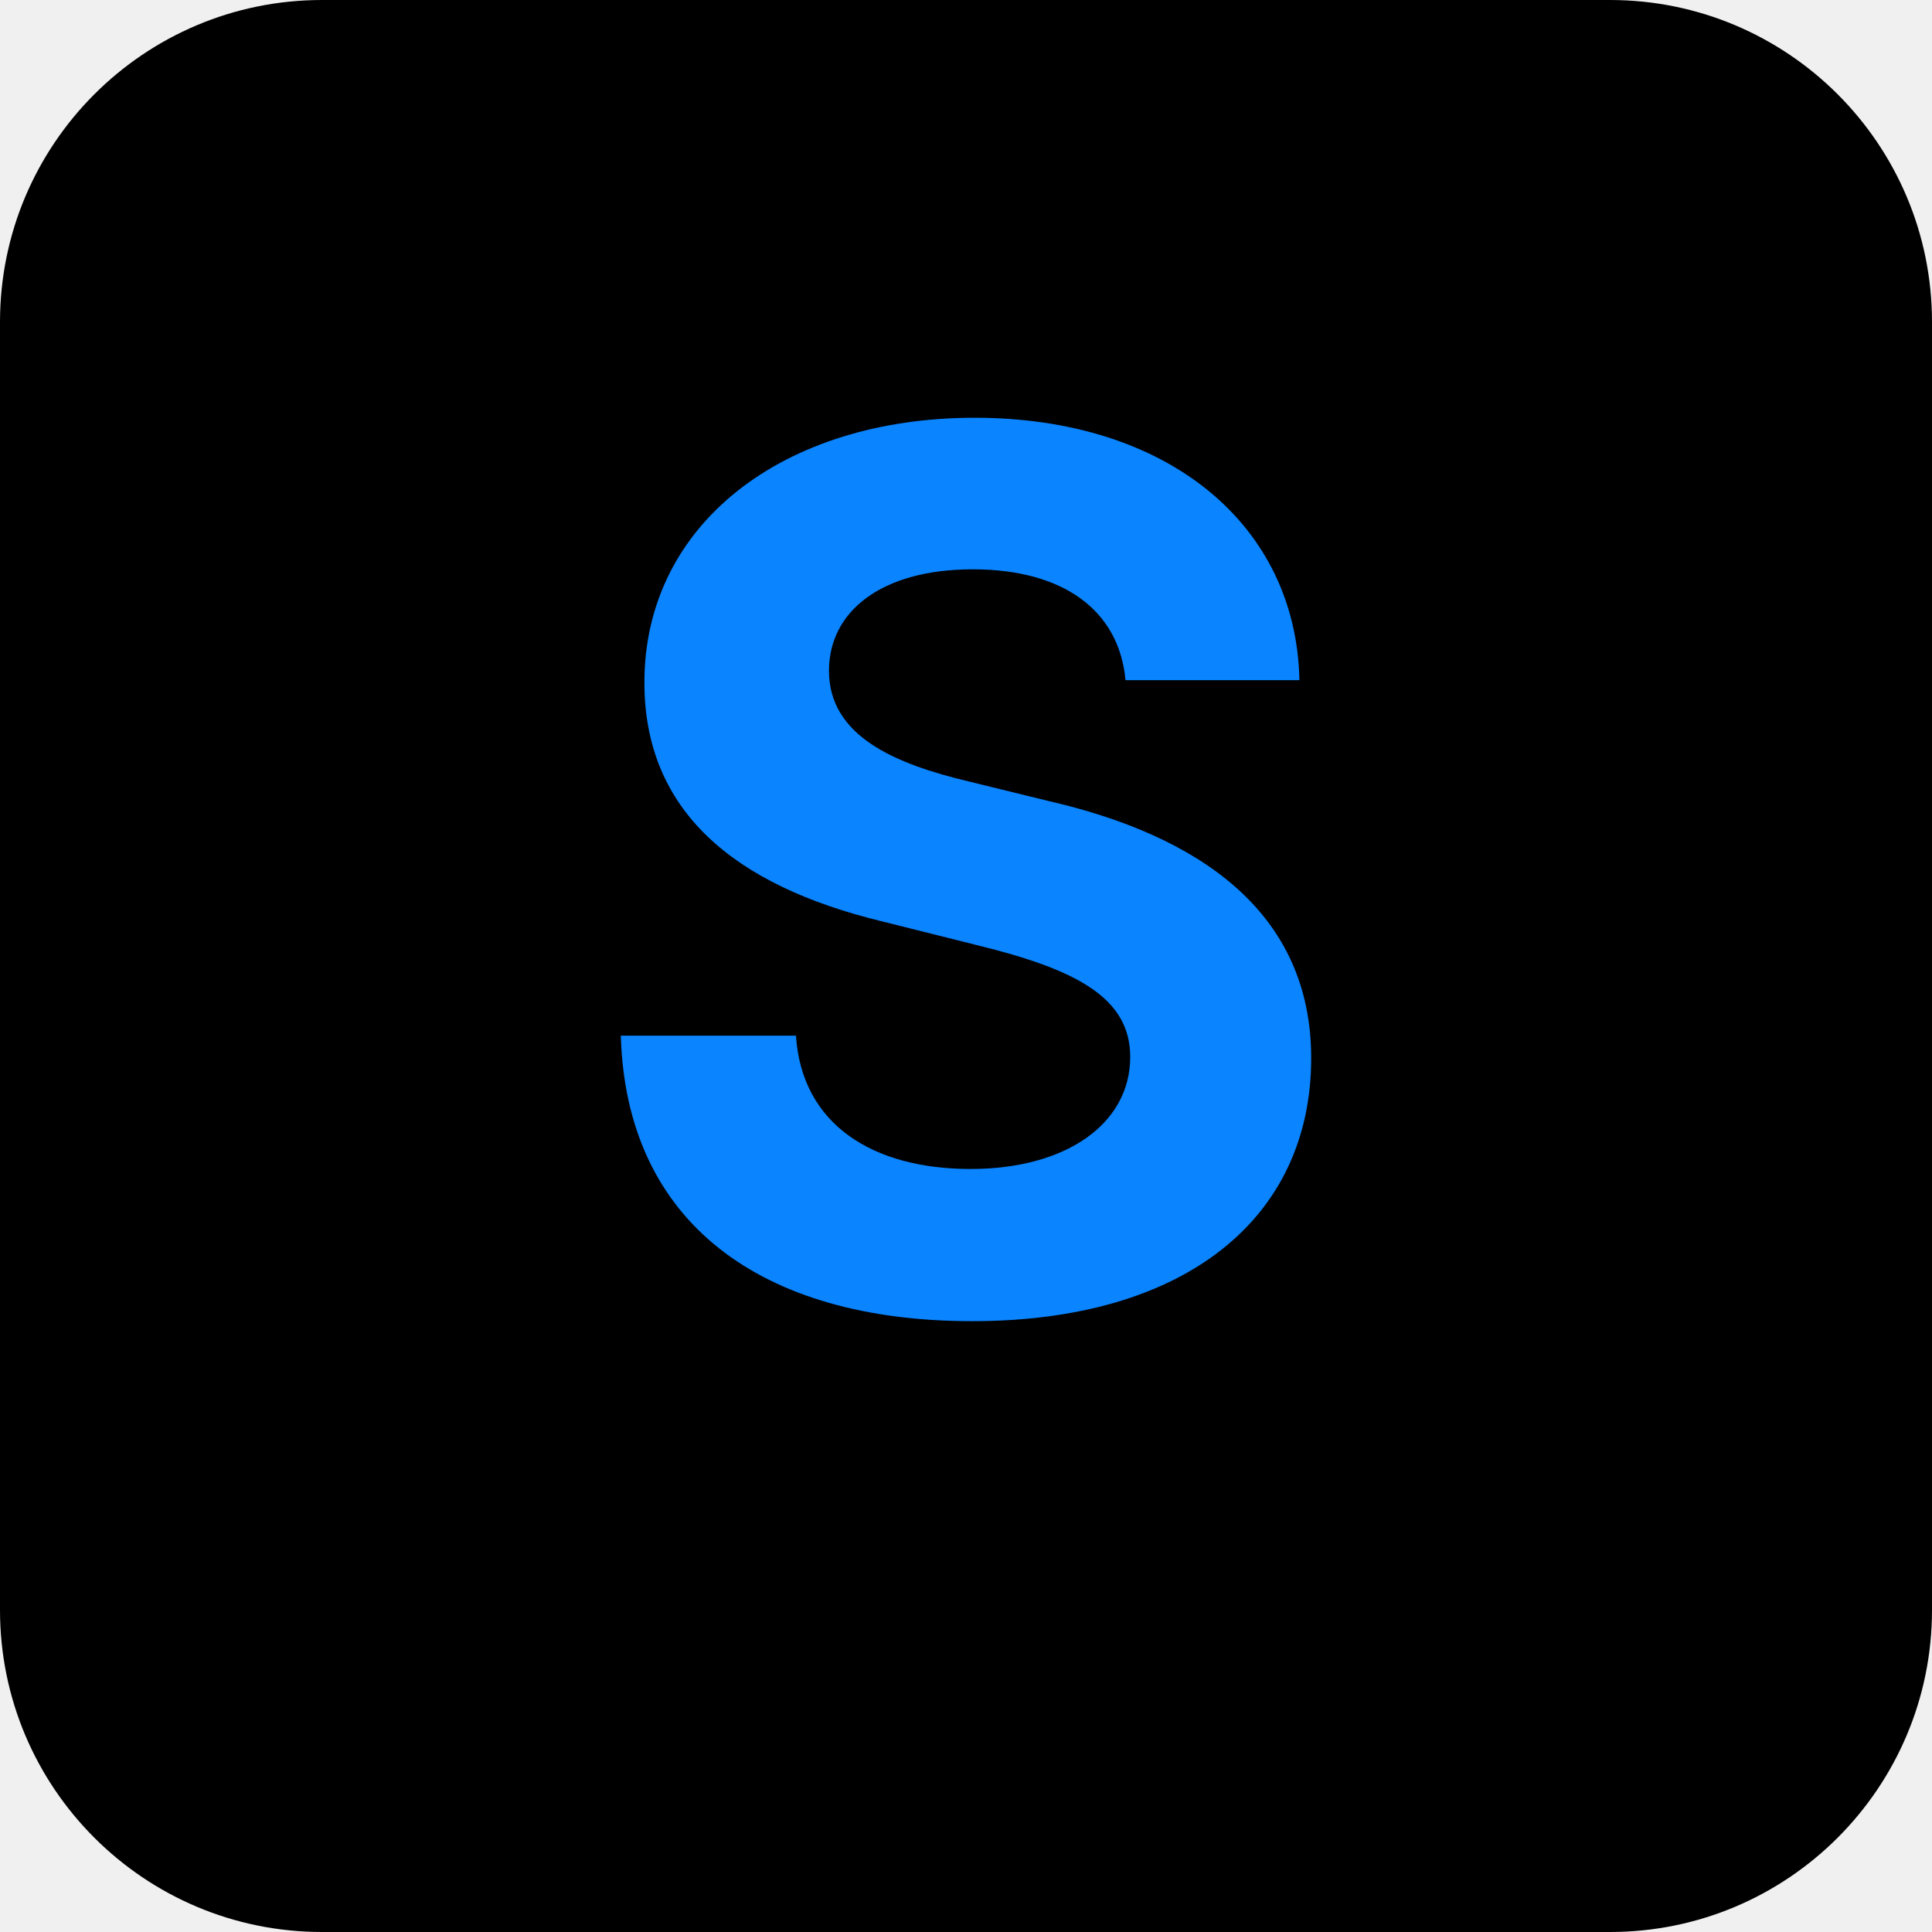
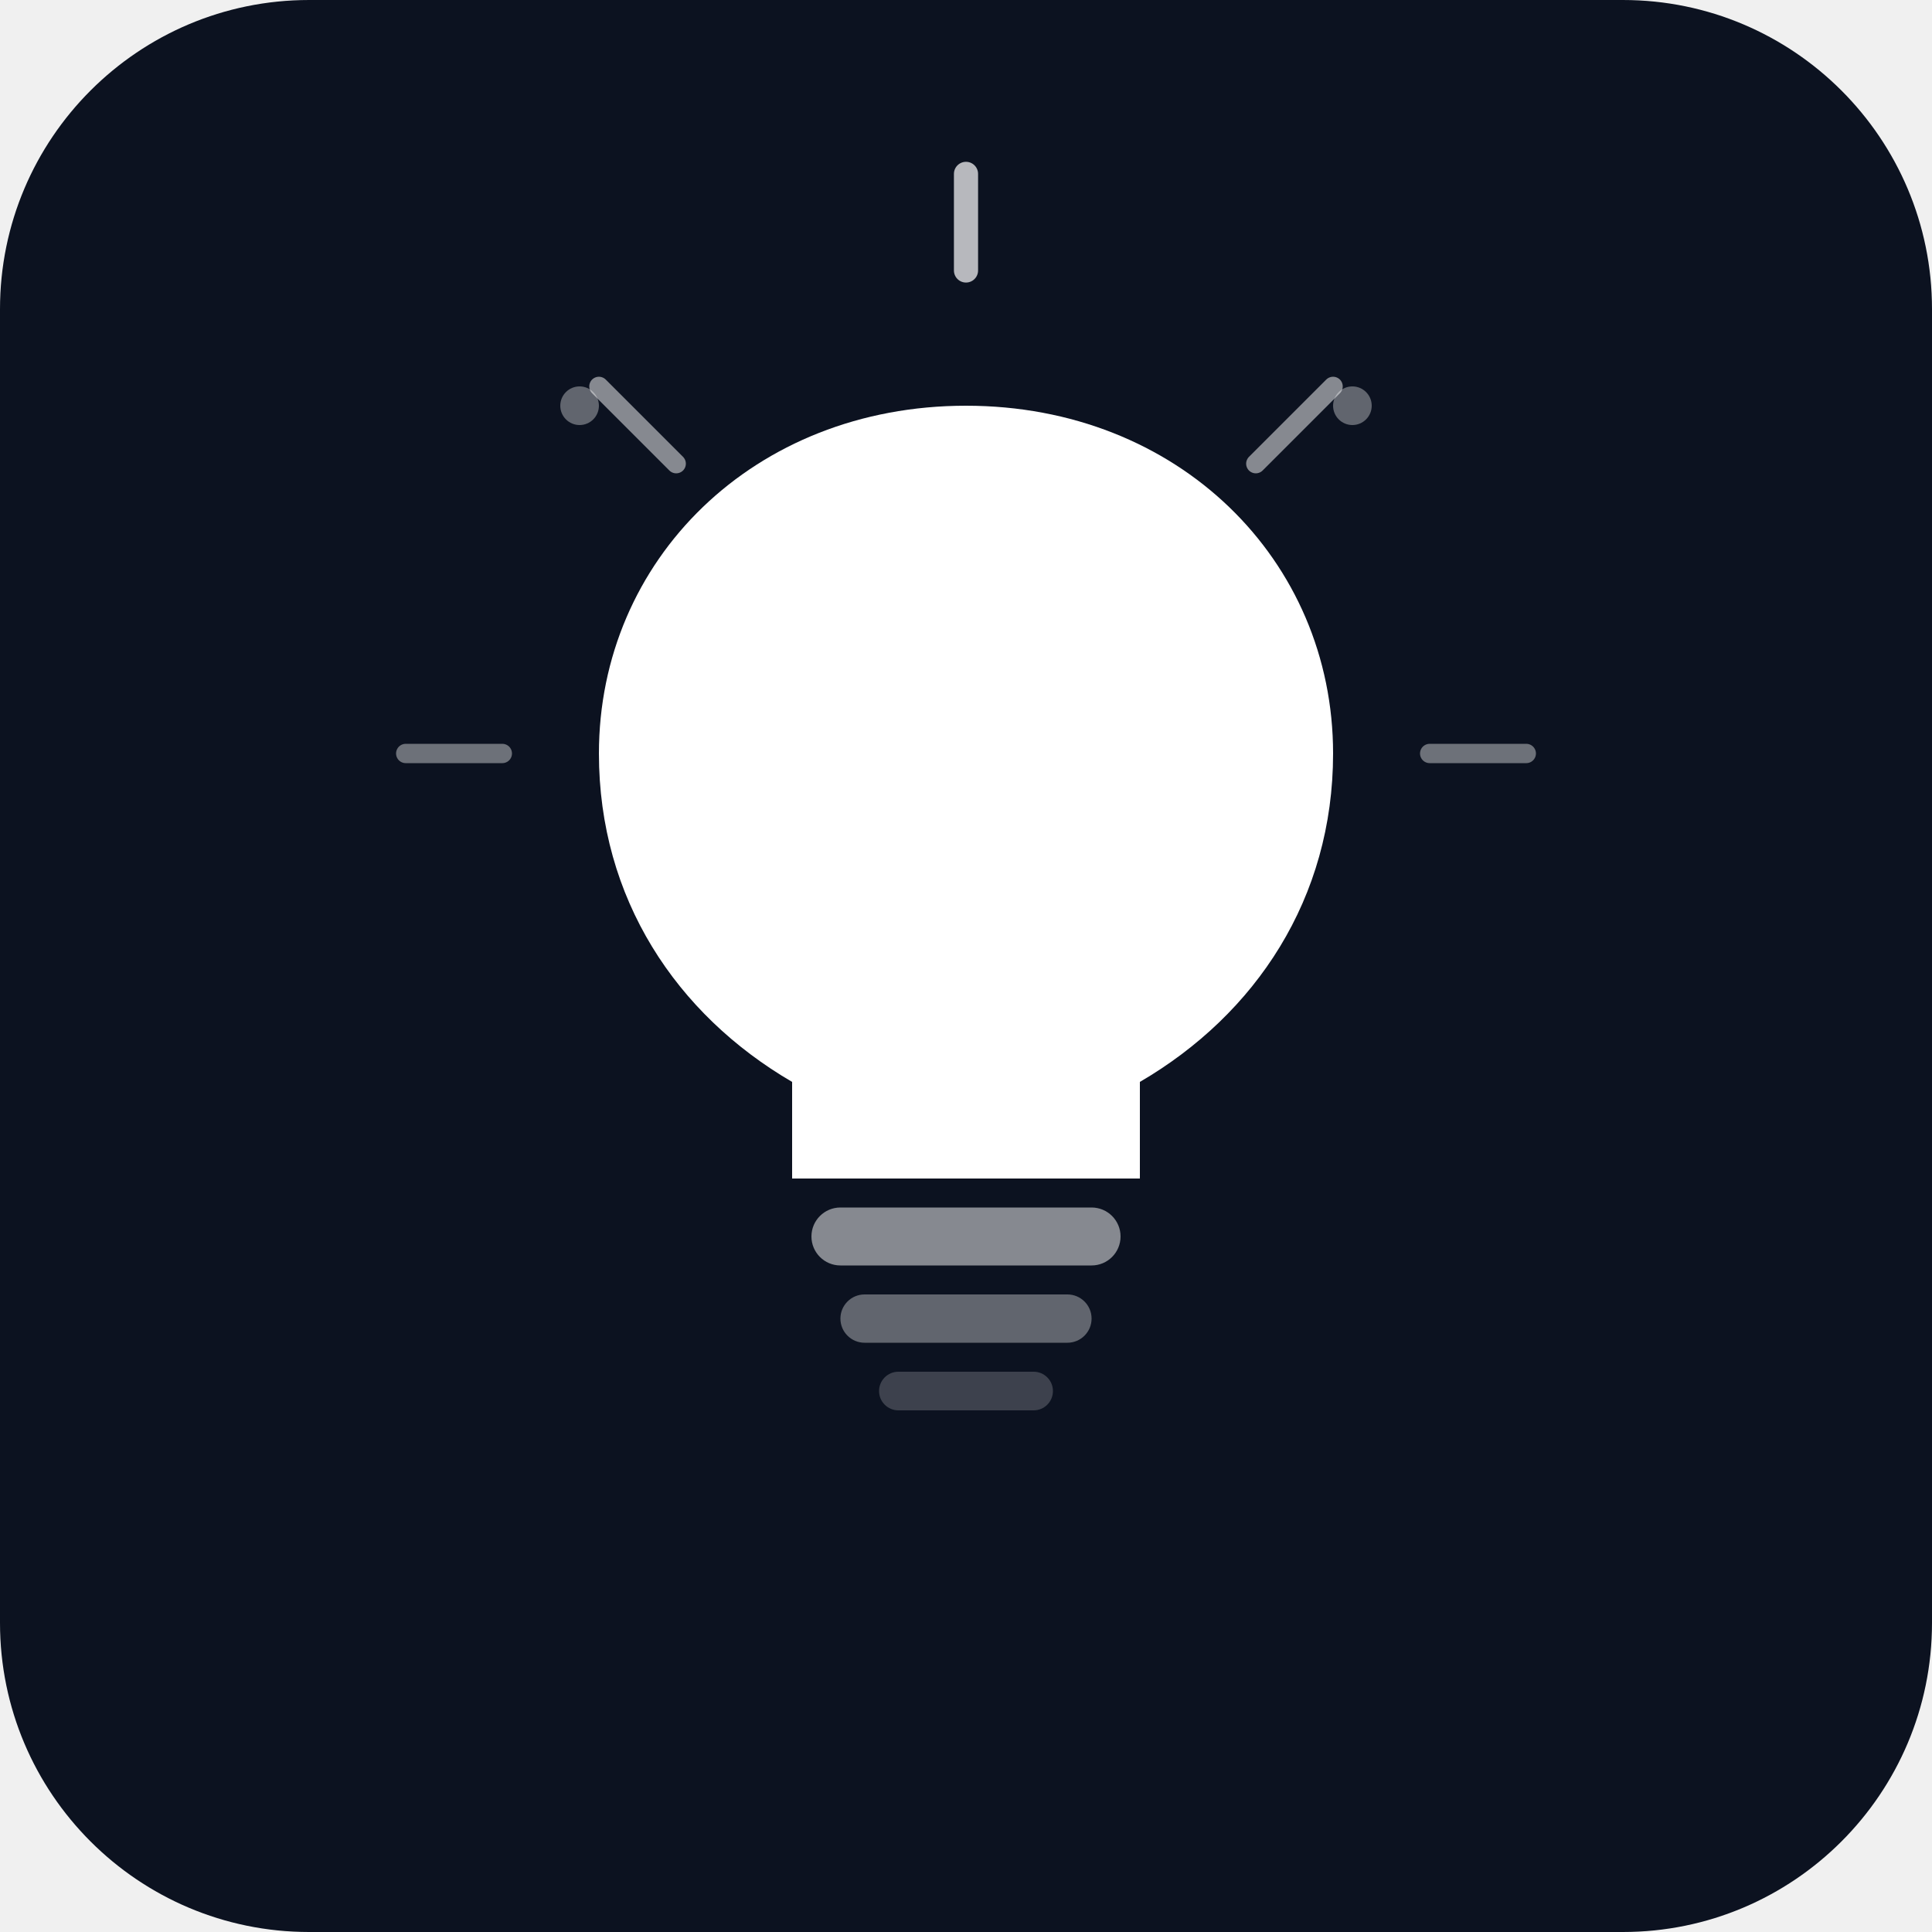
- <svg xmlns="http://www.w3.org/2000/svg" viewBox="0 0 192 192">
-   <rect width="192" height="192" rx="32" fill="#000000" />
-   <text x="96" y="130" text-anchor="middle" font-family="-apple-system, system-ui, sans-serif" font-size="120" font-weight="700" fill="#0a84ff">S</text>
+ <svg xmlns="http://www.w3.org/2000/svg" width="200" height="200" viewBox="0 0 200 200">
+   <rect width="200" height="200" fill="#0c1220" rx="32" />
+   <path d="M100 42 C78 42 62 58 62 78 C62 93 70 105 82 112 L82 122 L118 122 L118 112 C130 105 138 93 138 78 C138 58 122 42 100 42 Z" fill="white" />
+   <rect x="84" y="125" width="32" height="6" rx="3" fill="rgba(255,255,255,0.5)" />
+   <rect x="87" y="134" width="26" height="5" rx="2.5" fill="rgba(255,255,255,0.35)" />
+   <rect x="91" y="142" width="18" height="4" rx="2" fill="rgba(255,255,255,0.2)" />
+   <line x1="100" y1="28" x2="100" y2="18" stroke="rgba(255,255,255,0.7)" stroke-width="2.5" stroke-linecap="round" />
+   <line x1="130" y1="48" x2="138" y2="40" stroke="rgba(255,255,255,0.5)" stroke-width="2" stroke-linecap="round" />
+   <line x1="70" y1="48" x2="62" y2="40" stroke="rgba(255,255,255,0.5)" stroke-width="2" stroke-linecap="round" />
+   <line x1="148" y1="78" x2="158" y2="78" stroke="rgba(255,255,255,0.4)" stroke-width="2" stroke-linecap="round" />
+   <line x1="52" y1="78" x2="42" y2="78" stroke="rgba(255,255,255,0.4)" stroke-width="2" stroke-linecap="round" />
+   <circle cx="140" cy="42" r="2" fill="rgba(255,255,255,0.35)" />
+   <circle cx="60" cy="42" r="2" fill="rgba(255,255,255,0.35)" />
</svg>
